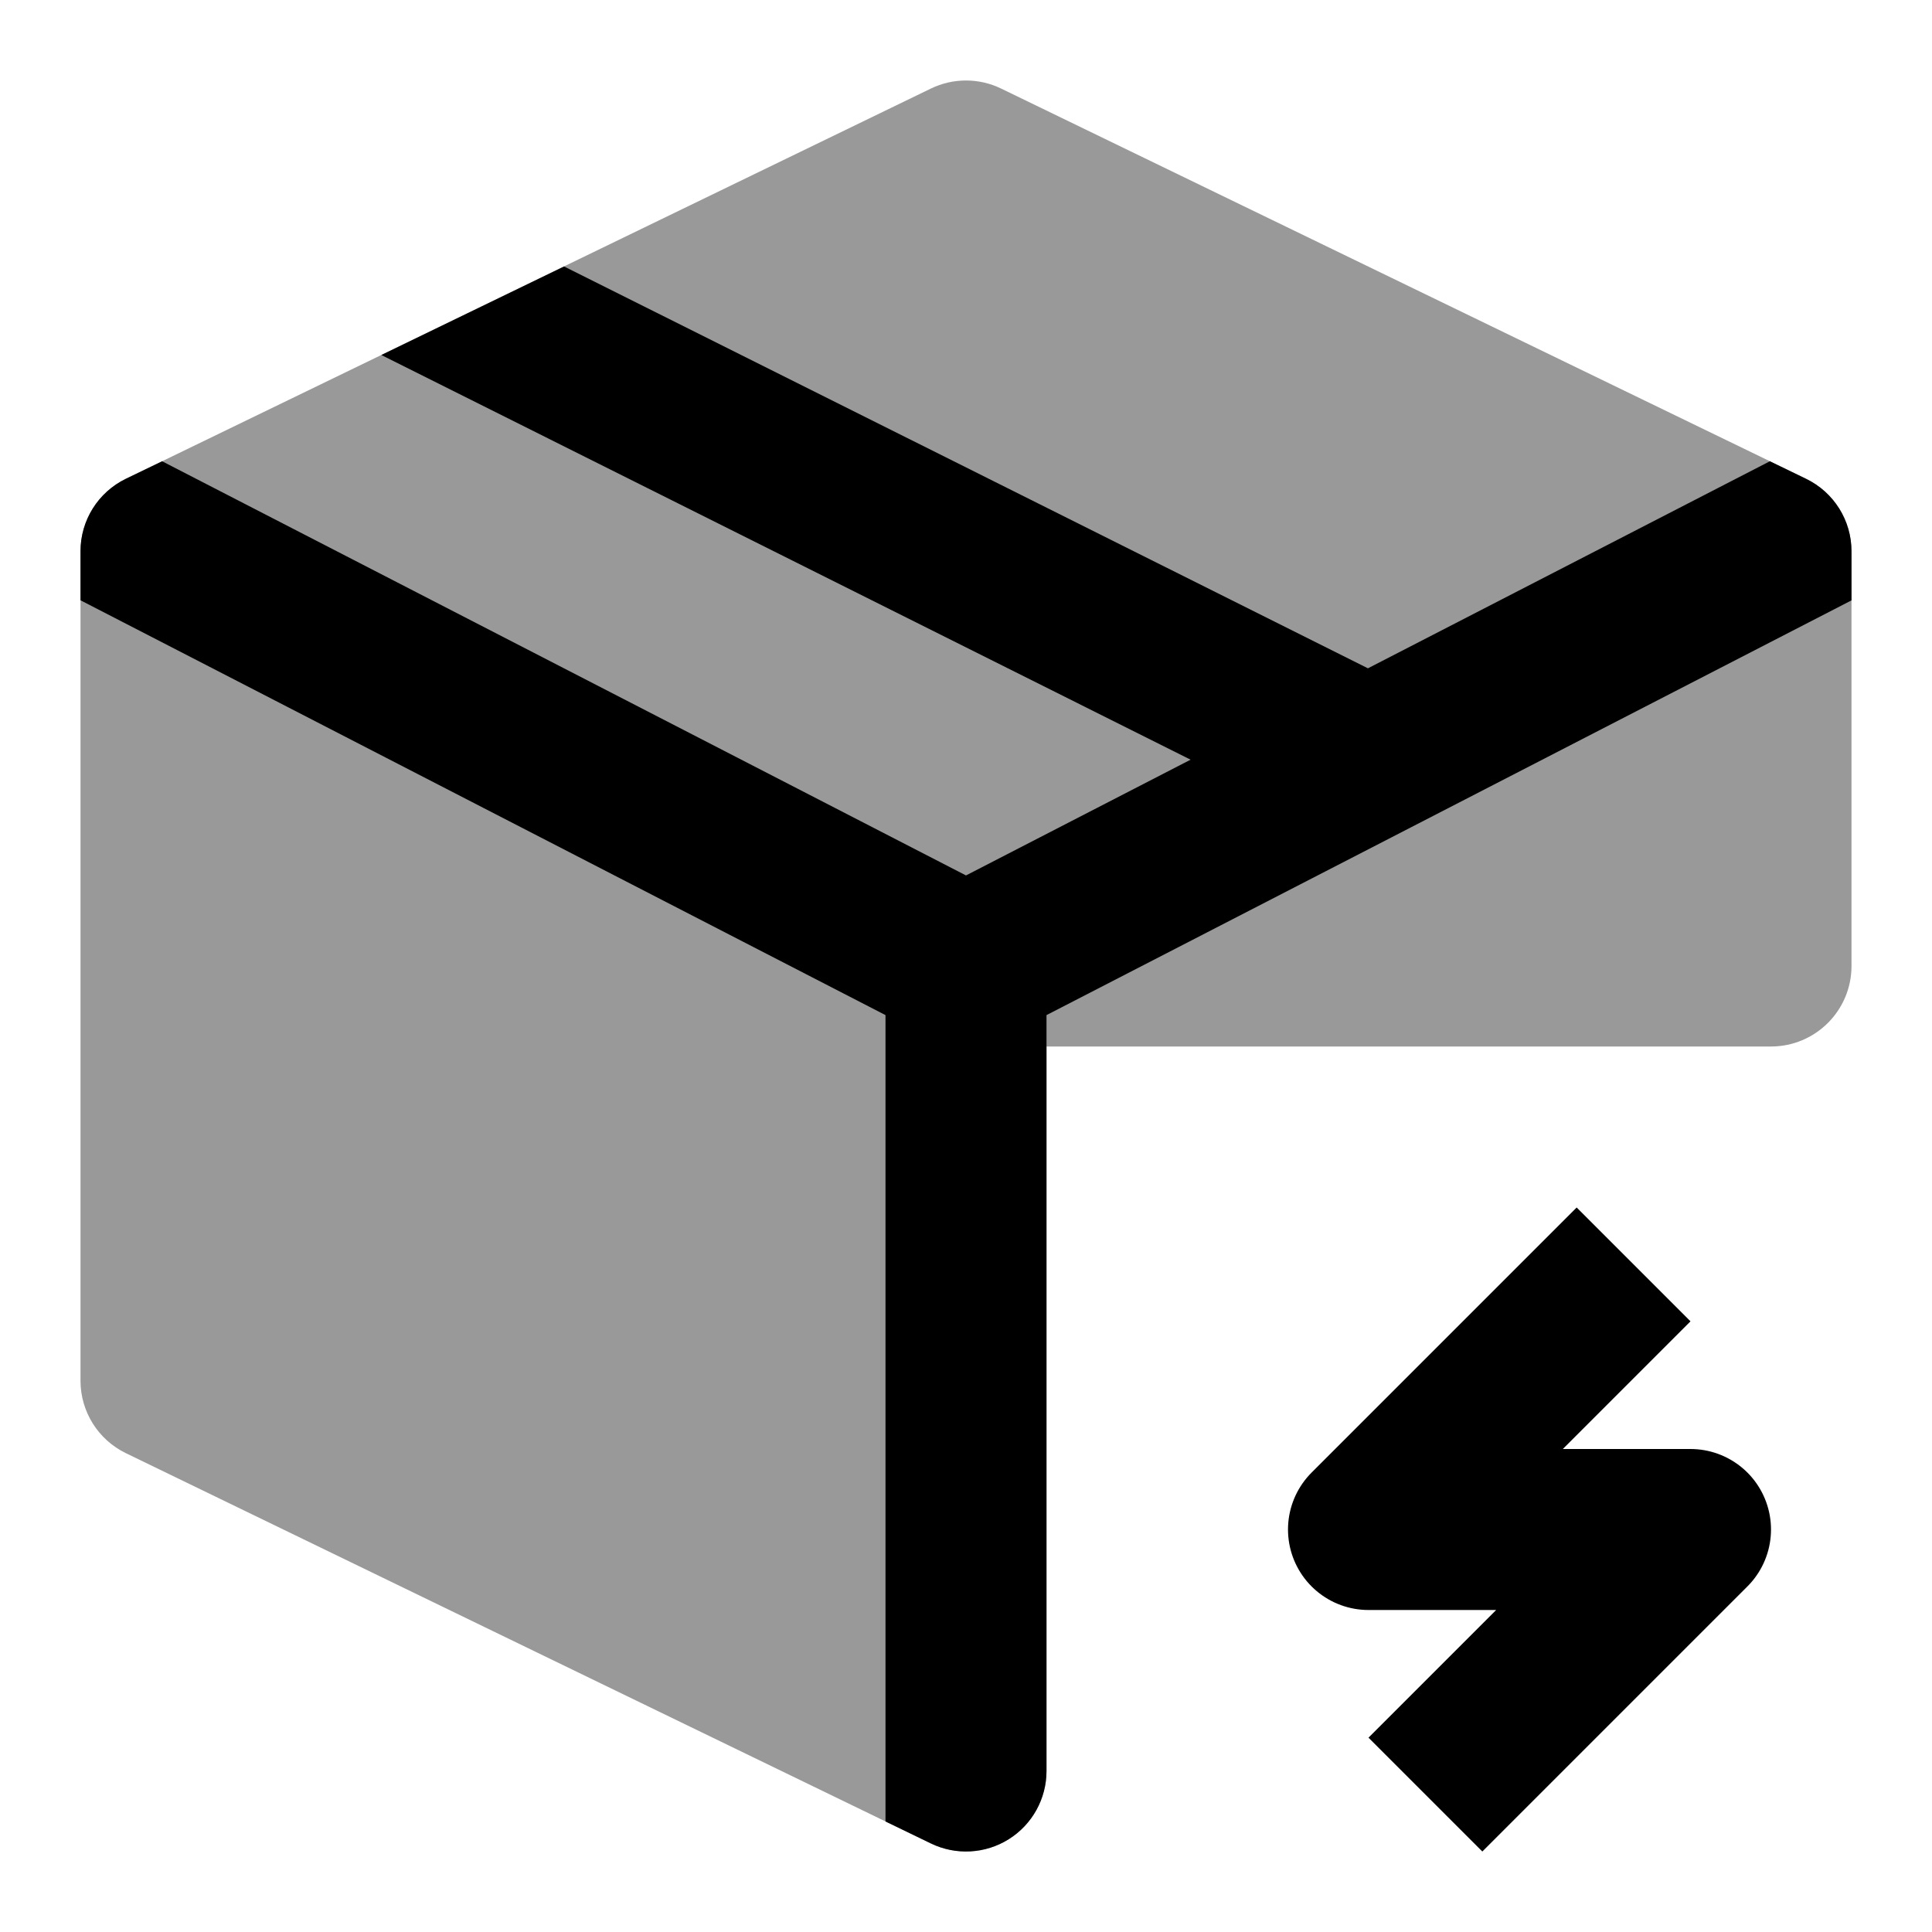
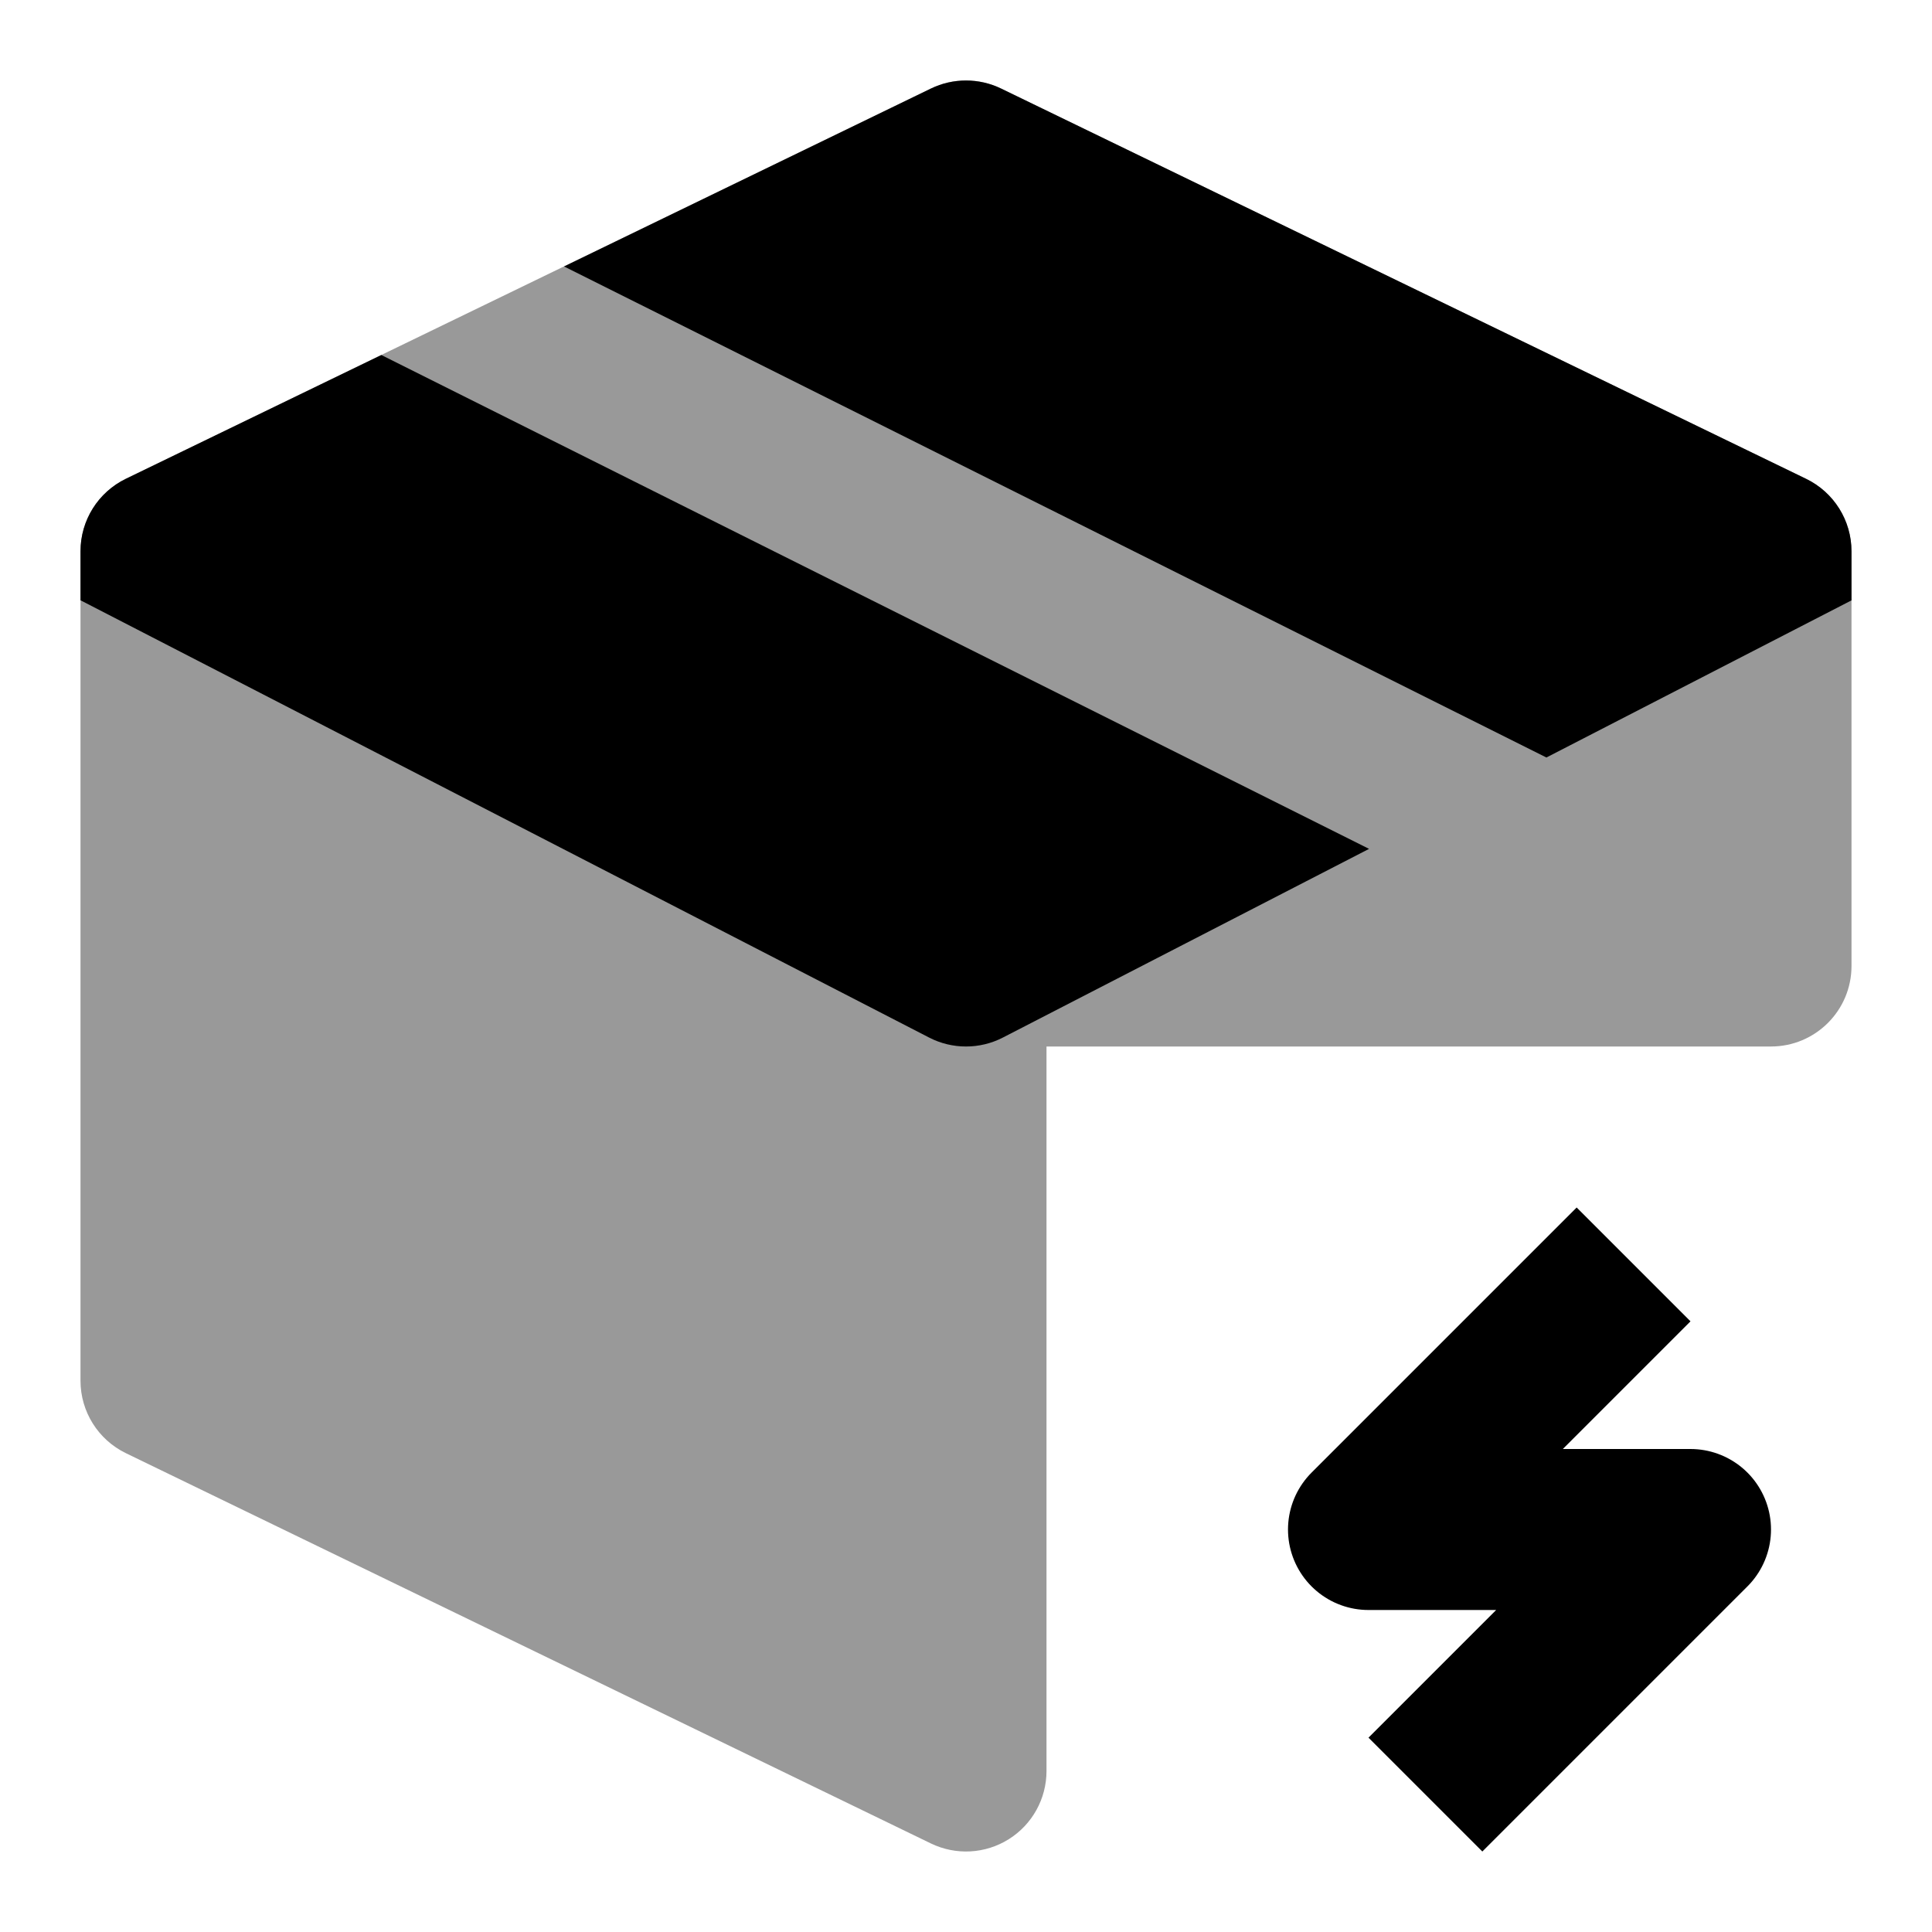
<svg xmlns="http://www.w3.org/2000/svg" width="24" height="24" fill="none" stroke="currentColor" stroke-linejoin="round" stroke-width="2" aria-hidden="true" viewBox="0 0 24 24">
  <path fill="currentColor" fill-opacity=".4" stroke="none" d="m12.436 1.1 10 4.848a1 1 0 0 1 .564.9V12a1 1 0 0 1-1 1h-9v9a1 1 0 0 1-1.436.9l-10-4.848a1 1 0 0 1-.564-.9V6.848a1 1 0 0 1 .564-.9l10-4.848a1 1 0 0 1 .872 0" />
-   <path fill="currentColor" stroke="none" d="m16.993 8.302 4.993-2.572.45.218a1 1 0 0 1 .564.9v.61L13 12.61V22a1 1 0 0 1-1.436.9L11 22.627V12.61L1 7.457v-.61a1 1 0 0 1 .564-.9l.45-.217L12 10.875l2.79-1.438L4.737 4.41l2.27-1.1Z" />
+   <path fill="currentColor" stroke="none" d="m7.007 3.31 4.557-2.21a1 1 0 0 1 .872 0l10 4.848a1 1 0 0 1 .564.9v.61L19.21 9.41Zm-2.27 1.1 12.27 6.135-4.549 2.344a1 1 0 0 1-.916 0L1 7.457v-.61a1 1 0 0 1 .564-.9z" />
  <path d="M20.293 15.707 17 19h4l-3.293 3.293" />
</svg>
